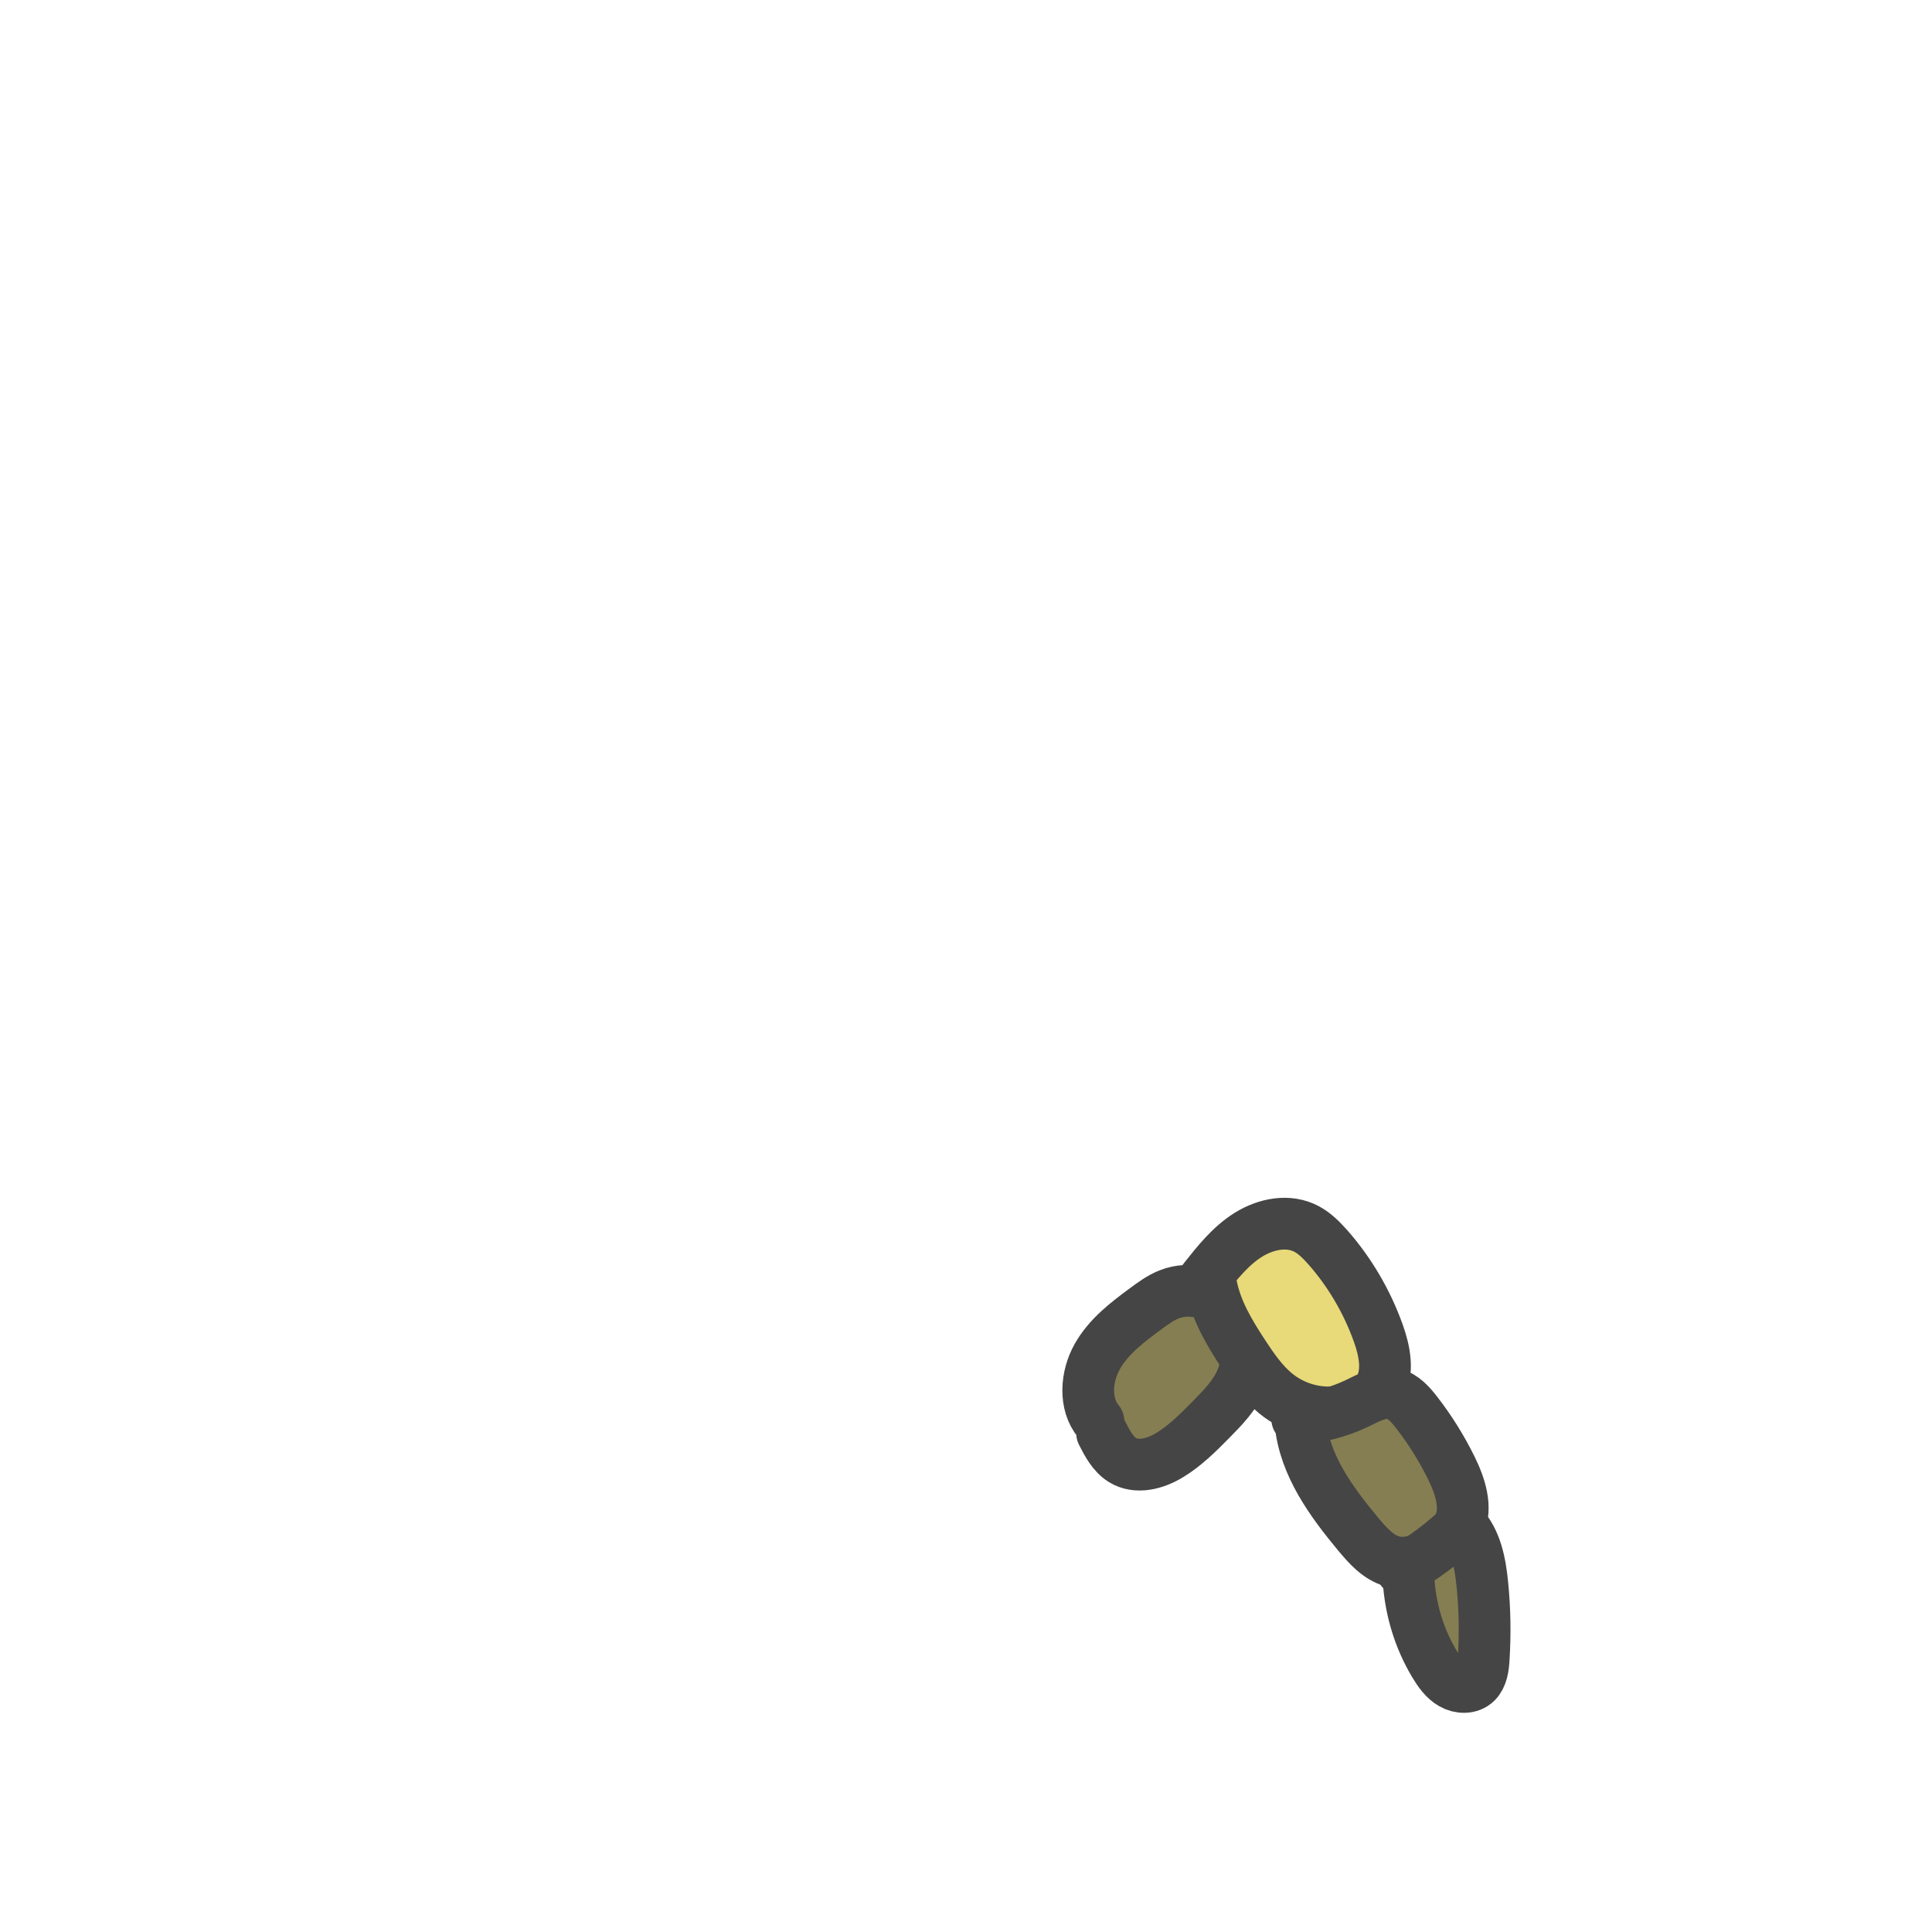
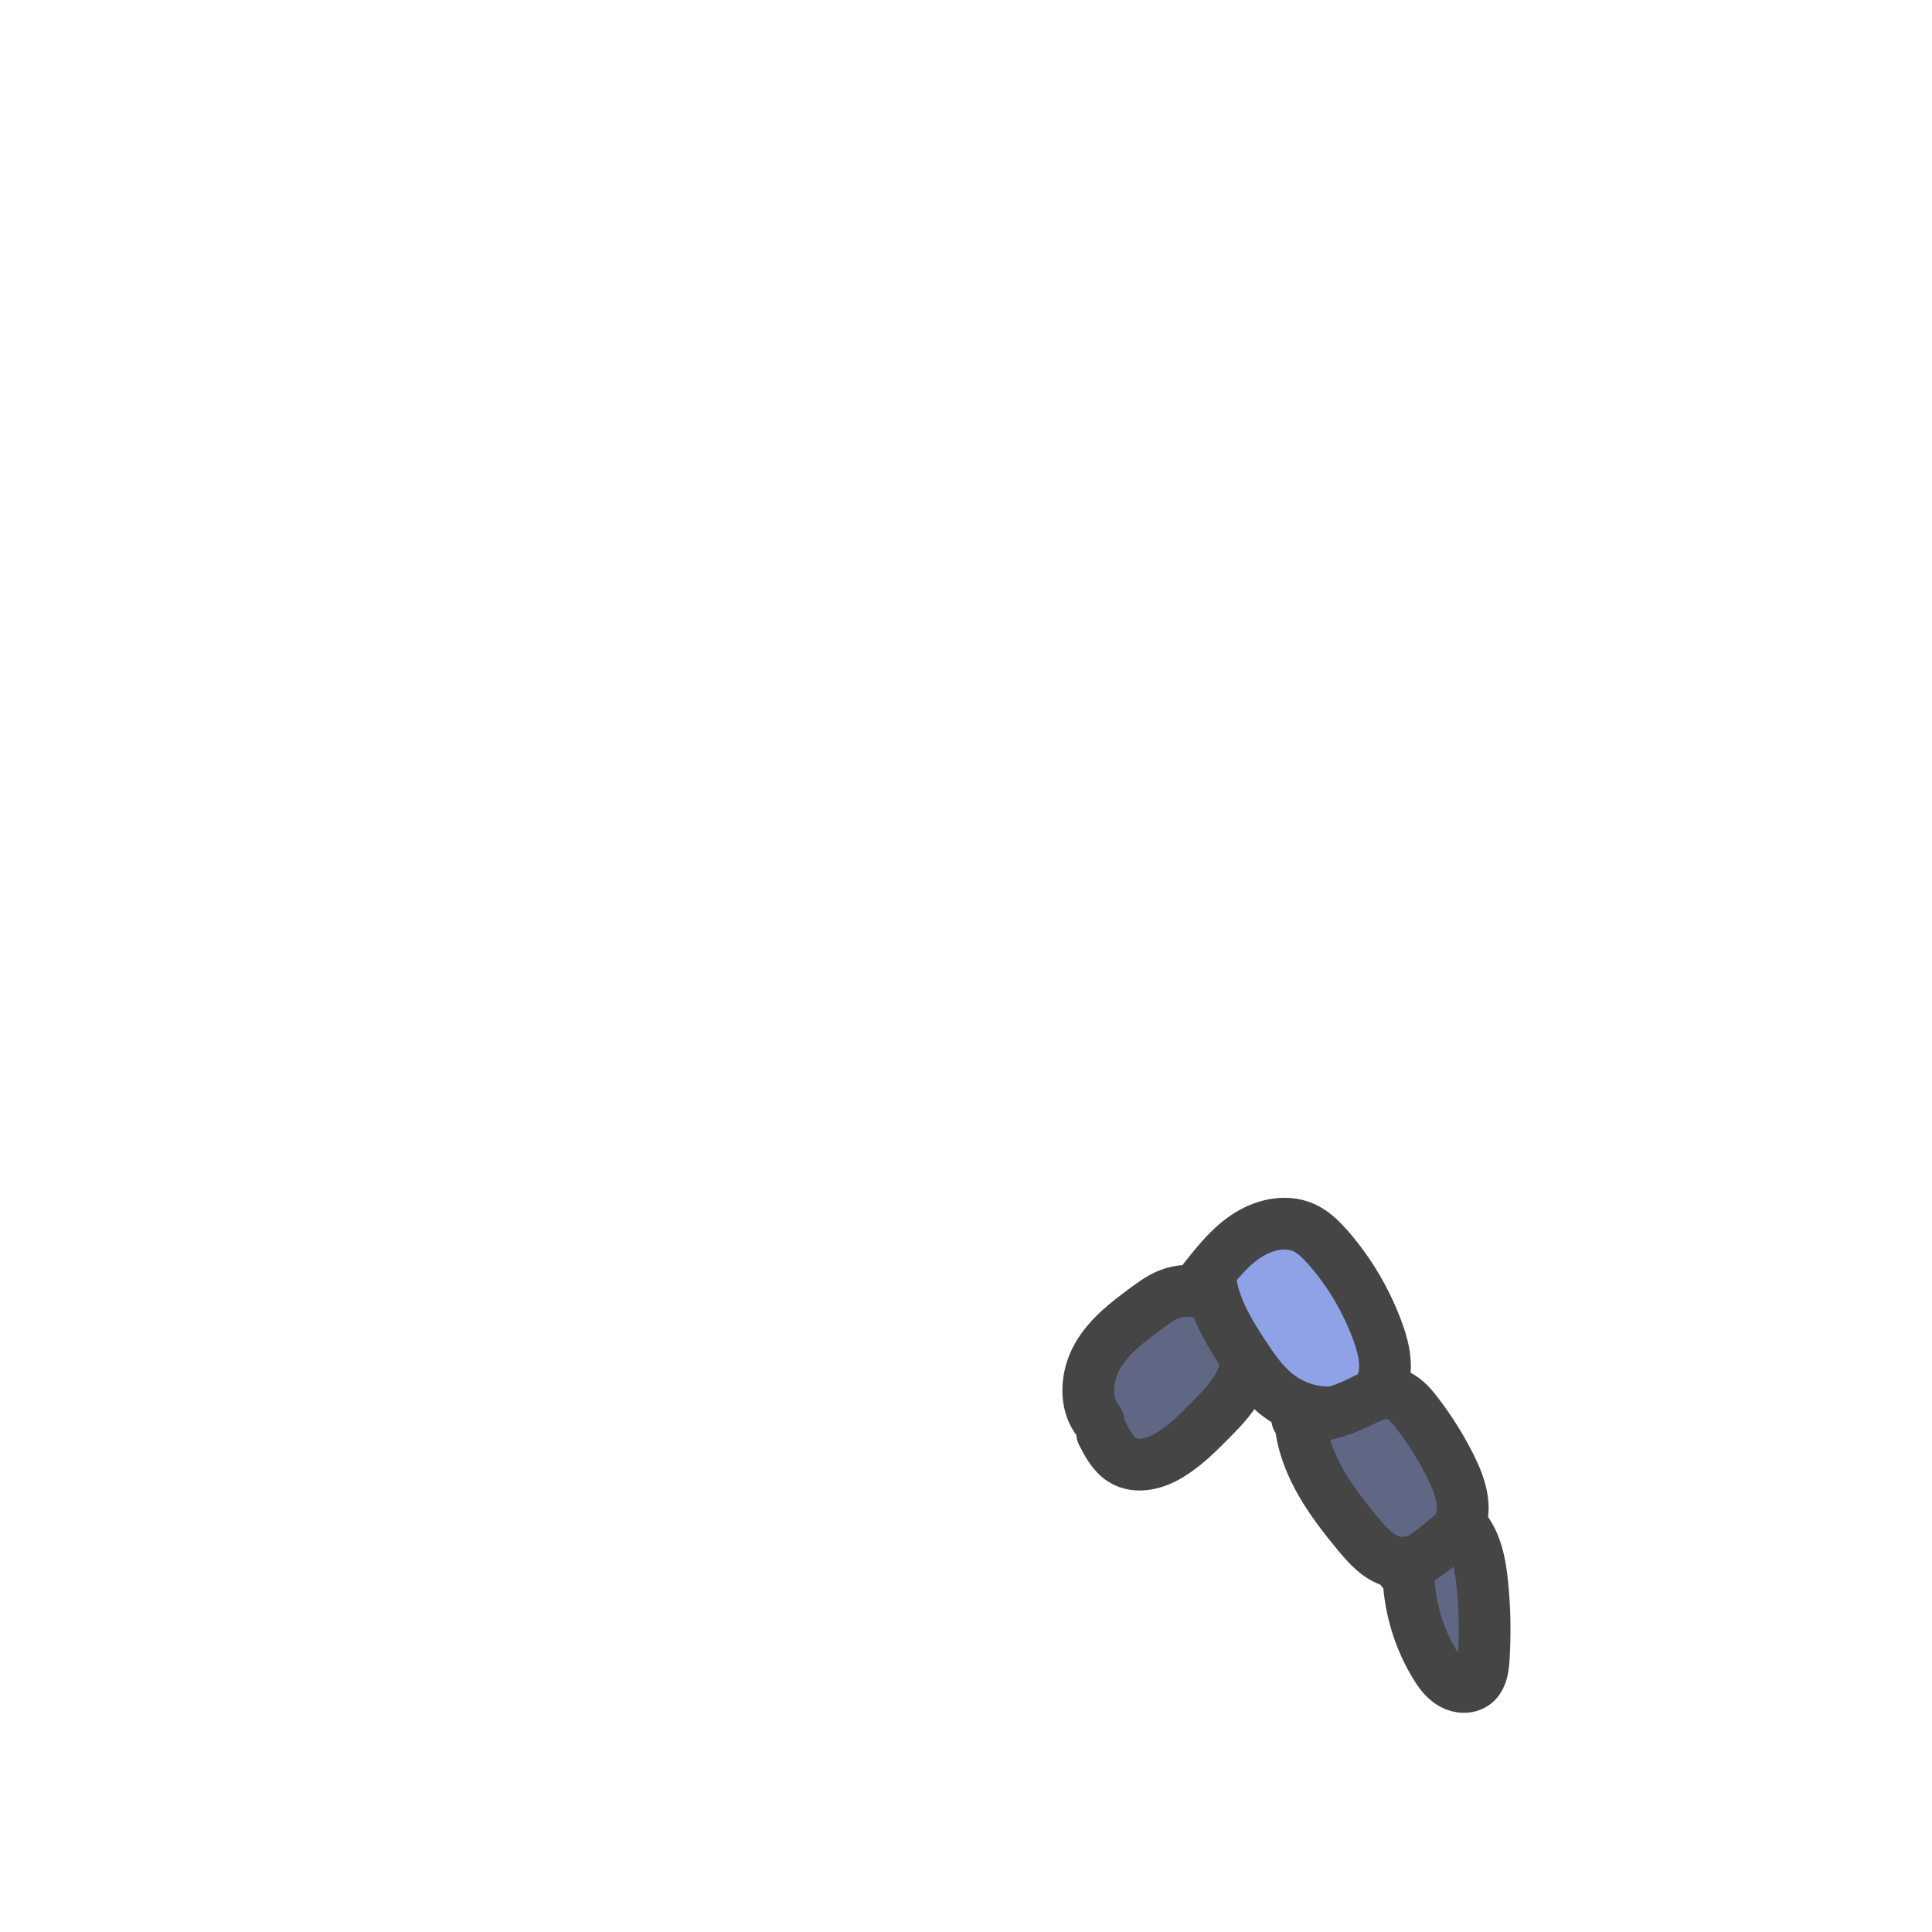
<svg xmlns="http://www.w3.org/2000/svg" id="_レイヤー_2" data-name="レイヤー 2" viewBox="0 0 112 112">
  <defs>
    <style>
      .cls-1 {
-         fill: #857e52;
+         fill: #8fa2e8;
      }

      .cls-1, .cls-2 {
        stroke: #454545;
        stroke-linecap: round;
        stroke-linejoin: round;
        stroke-width: 3px;
      }

      .cls-2 {
-         fill: #e8d979;
+         fill: #5f6785;
      }
    </style>
  </defs>
-   <path class="cls-1" d="M63.89,83.08c.3.59.63,1.22,1.18,1.56.83.51,1.91.22,2.74-.29.89-.54,1.64-1.29,2.38-2.04.69-.7,1.4-1.42,1.79-2.35.53-1.29.31-2.9-.57-3.95s-2.4-1.47-3.64-.97c-.51.2-.96.54-1.41.87-1.04.77-2.1,1.58-2.75,2.73s-.77,2.75.07,3.76" />
-   <path class="cls-2" d="M69.8,74.17c.76-.96,1.54-1.95,2.57-2.59s2.34-.9,3.4-.32c.46.25.84.64,1.2,1.04,1.27,1.44,2.27,3.14,2.93,4.98.37,1.03.61,2.24.09,3.19-.4.73-1.19,1.14-1.98,1.31-1.41.3-2.93-.07-4.07-1.01-.74-.61-1.3-1.42-1.84-2.24-.82-1.25-1.61-2.56-1.89-4.05" />
-   <path class="cls-1" d="M75.39,82.5c.25,2.47,1.79,4.56,3.34,6.43.55.66,1.16,1.35,1.97,1.58,1.03.29,2.11-.24,2.94-.93.38-.32.74-.68.95-1.14.47-1.05.06-2.29-.45-3.33-.56-1.14-1.24-2.23-2.01-3.22-.36-.47-.79-.95-1.35-1.09-.72-.18-1.44.23-2.12.56-1.09.52-2.27.82-3.46.89" />
-   <path class="cls-1" d="M81.27,91.03c1.25-.71,2.42-1.59,3.47-2.6.82.88,1.07,2.17,1.19,3.39.15,1.45.17,2.91.08,4.36-.03.48-.1,1.01-.43,1.34-.37.36-.96.34-1.4.09s-.75-.69-1.02-1.14c-.87-1.45-1.39-3.13-1.5-4.85" />
+   <path class="cls-2" d="M63.89,83.08c.3.59.63,1.22,1.18,1.56.83.51,1.91.22,2.74-.29.89-.54,1.64-1.29,2.38-2.04.69-.7,1.4-1.42,1.79-2.35.53-1.29.31-2.9-.57-3.95s-2.4-1.47-3.64-.97c-.51.2-.96.54-1.41.87-1.04.77-2.1,1.58-2.75,2.73s-.77,2.75.07,3.76" />
+   <path class="cls-1" d="M69.8,74.17c.76-.96,1.54-1.95,2.57-2.59s2.34-.9,3.4-.32c.46.25.84.64,1.2,1.04,1.27,1.44,2.27,3.14,2.93,4.98.37,1.03.61,2.24.09,3.19-.4.73-1.19,1.14-1.98,1.31-1.41.3-2.93-.07-4.07-1.01-.74-.61-1.3-1.42-1.84-2.24-.82-1.25-1.61-2.56-1.89-4.05" />
+   <path class="cls-2" d="M75.39,82.5c.25,2.47,1.79,4.56,3.34,6.43.55.66,1.16,1.35,1.97,1.58,1.03.29,2.11-.24,2.94-.93.38-.32.74-.68.95-1.14.47-1.05.06-2.29-.45-3.33-.56-1.14-1.24-2.23-2.01-3.22-.36-.47-.79-.95-1.35-1.09-.72-.18-1.44.23-2.12.56-1.09.52-2.27.82-3.46.89" />
+   <path class="cls-2" d="M81.27,91.03c1.25-.71,2.42-1.59,3.47-2.6.82.88,1.07,2.17,1.19,3.39.15,1.45.17,2.91.08,4.36-.03.48-.1,1.01-.43,1.34-.37.36-.96.34-1.4.09s-.75-.69-1.02-1.14c-.87-1.45-1.39-3.13-1.5-4.85" />
</svg>
